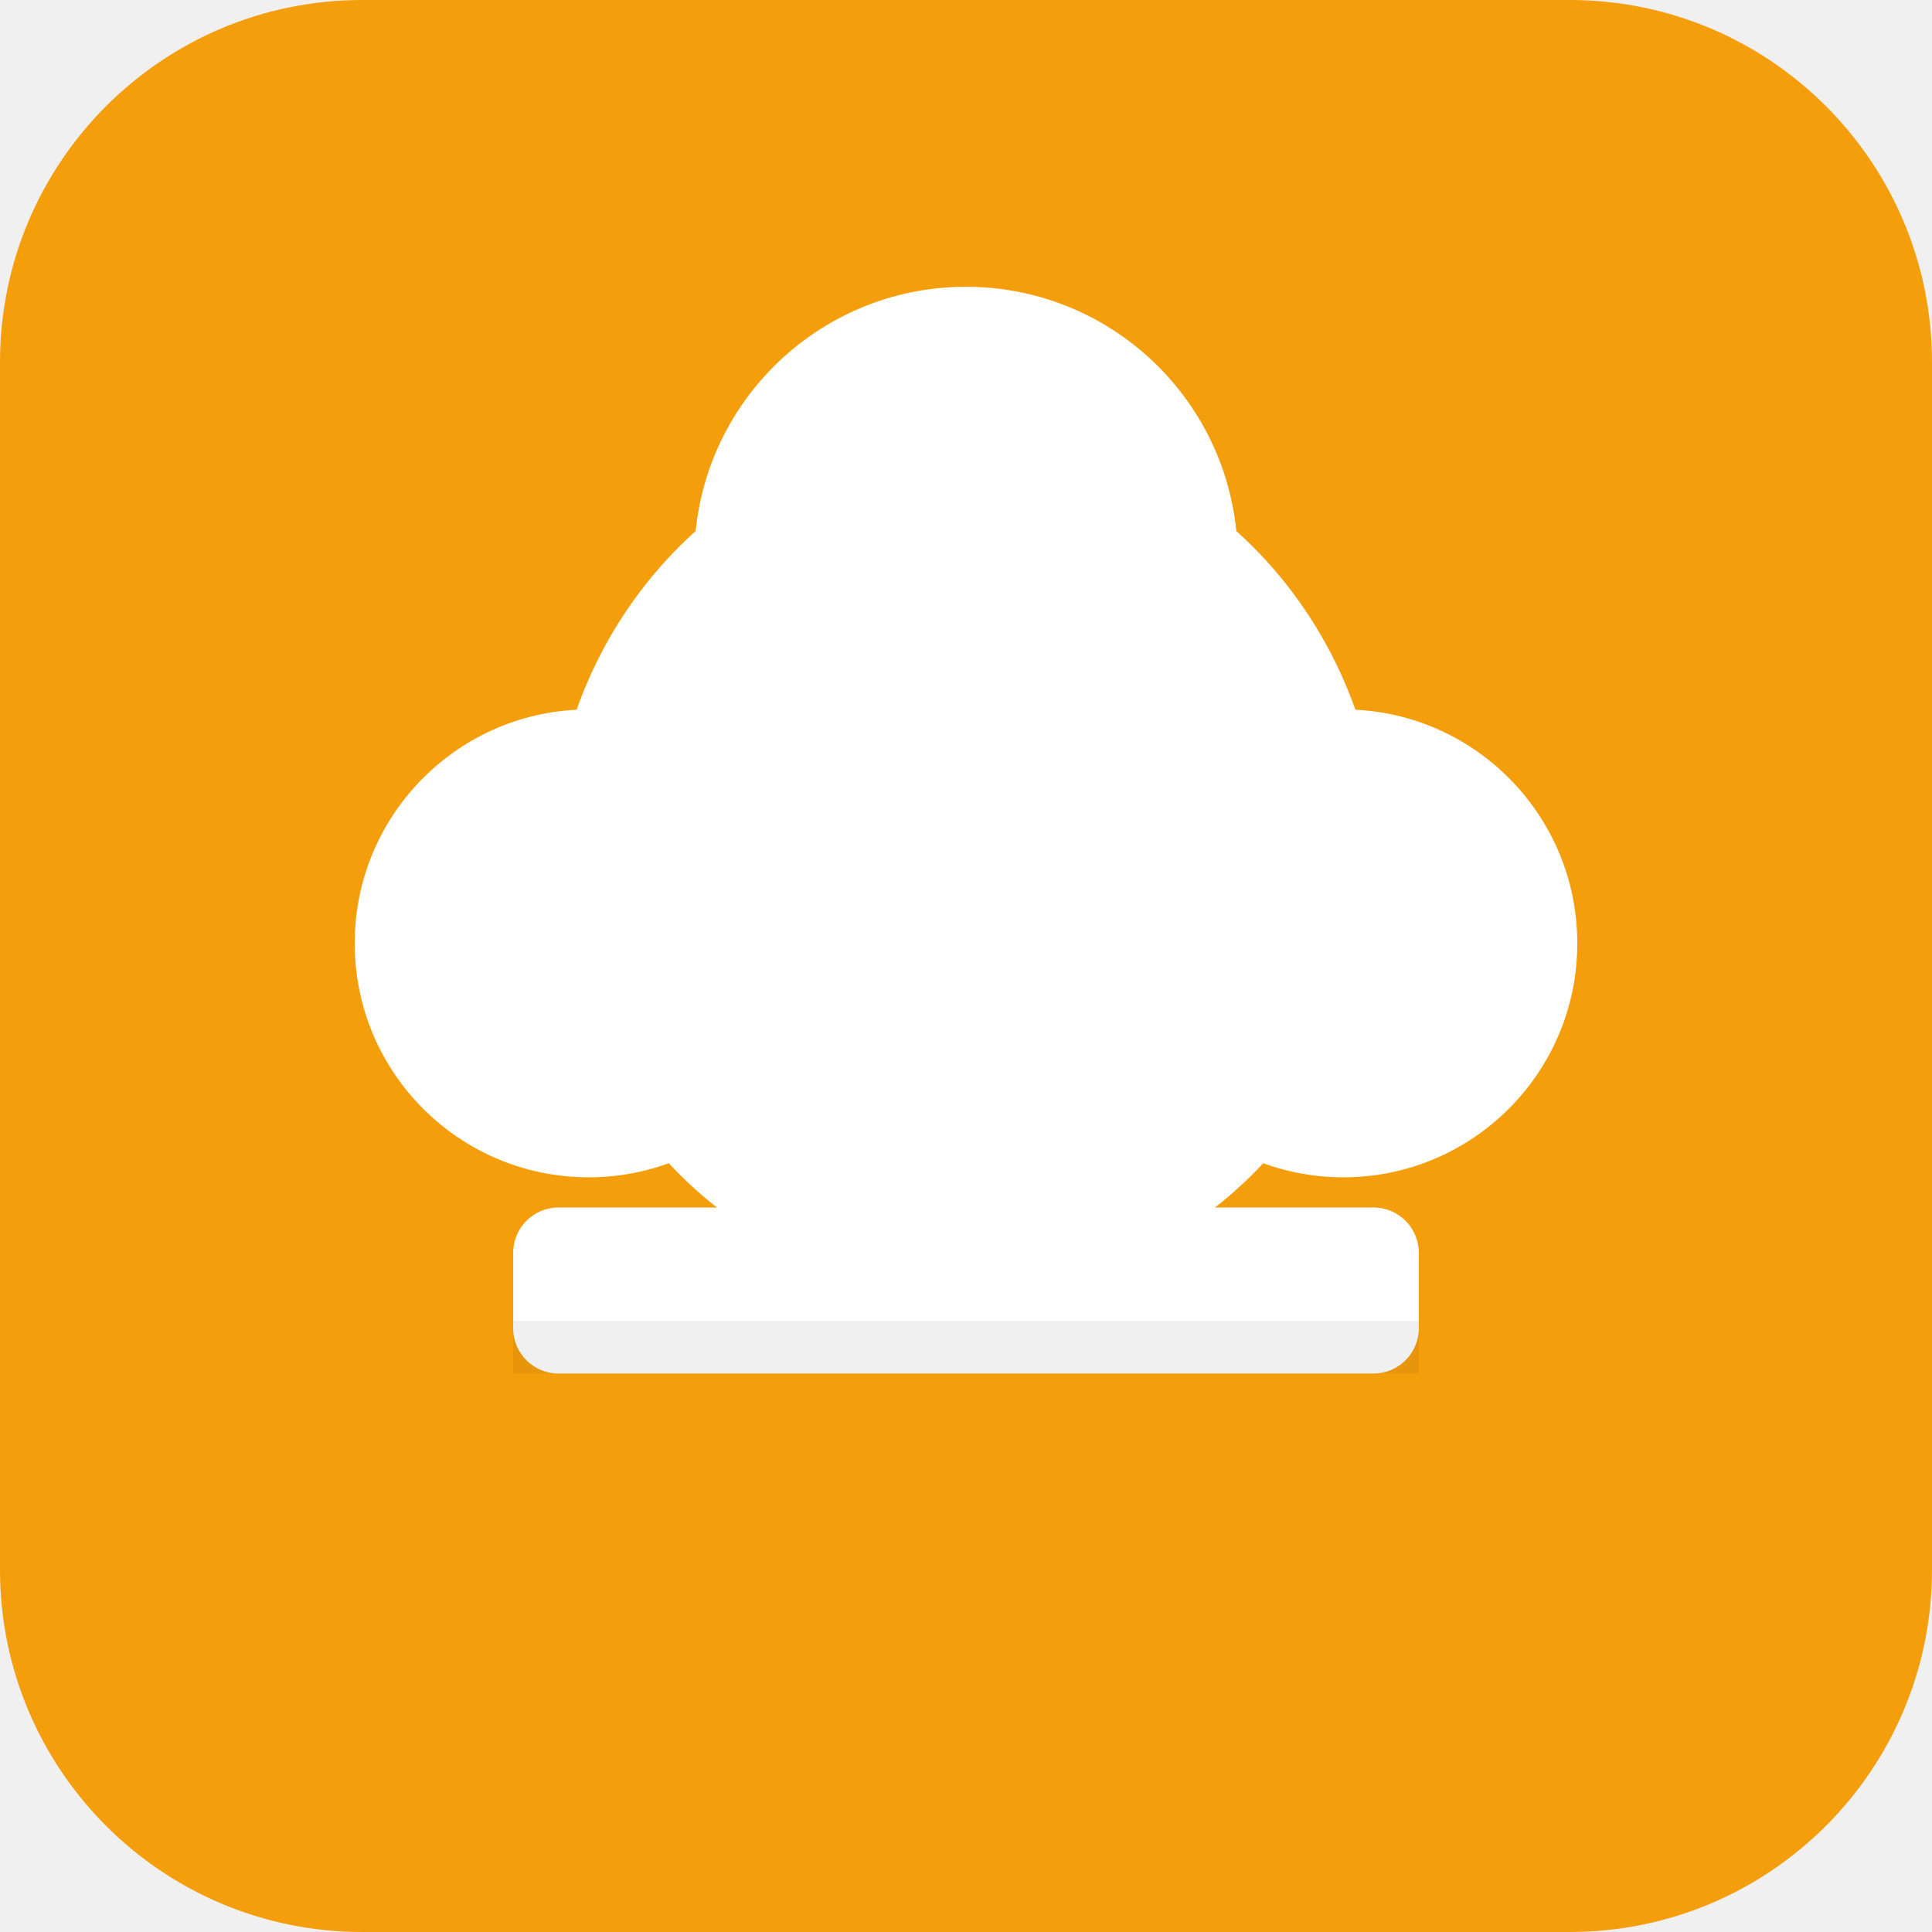
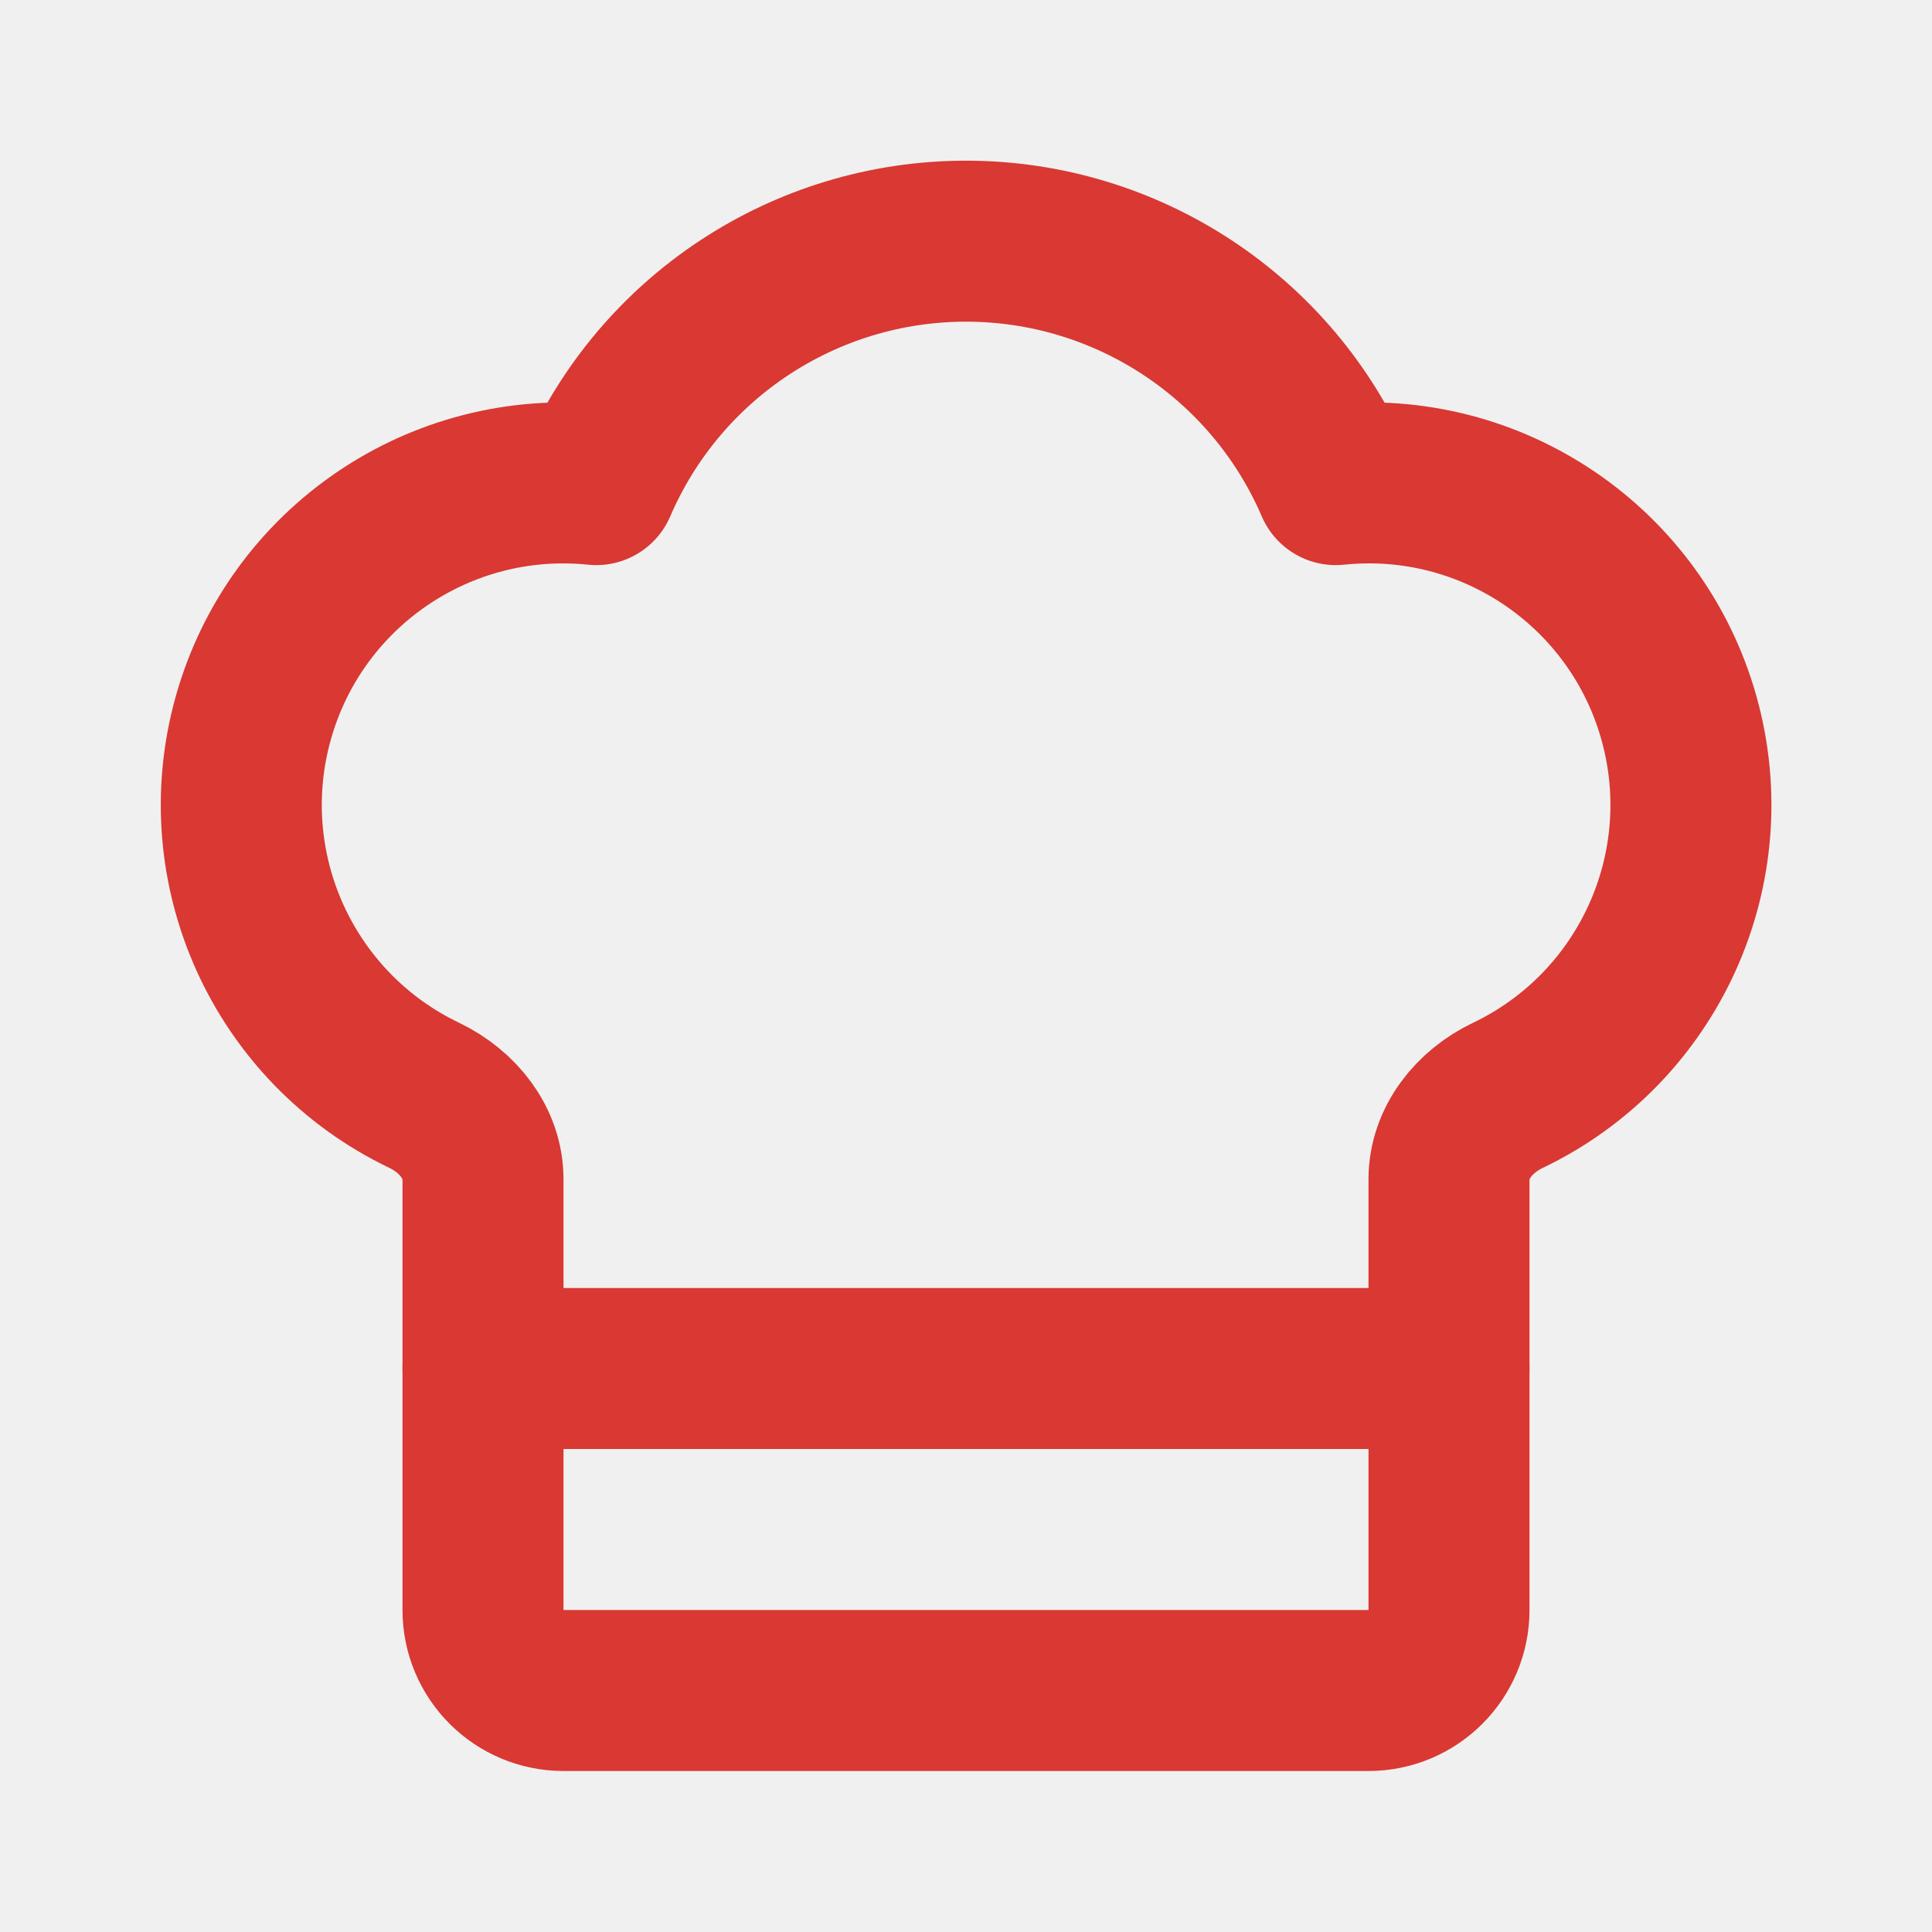
- <svg xmlns="http://www.w3.org/2000/svg" viewBox="0 0 512 512">
-   <rect width="512" height="512" rx="96" fill="#f59e0b" />
-   <rect x="136" y="320" width="240" height="44" rx="12" fill="white" />
-   <rect x="136" y="350" width="240" height="14" rx="0" fill="rgba(0,0,0,0.06)" />
-   <ellipse cx="256" cy="228" rx="110" ry="115" fill="white" />
-   <circle cx="156" cy="250" r="62" fill="white" />
-   <circle cx="356" cy="250" r="62" fill="white" />
-   <circle cx="256" cy="148" r="72" fill="white" />
+ <svg xmlns="http://www.w3.org/2000/svg" width="24" height="24" viewBox="0 0 24 24" fill="none" stroke="#d93833" stroke-width="2" stroke-linecap="round" stroke-linejoin="round" class="lucide lucide-chef-hat !size-6" aria-hidden="true">
+   <path d="M17 21a1 1 0 0 0 1-1v-5.35c0-.457.316-.844.727-1.041a4 4 0 0 0-2.134-7.589 5 5 0 0 0-9.186 0 4 4 0 0 0-2.134 7.588c.411.198.727.585.727 1.041V20a1 1 0 0 0 1 1Z" />
+   <path d="M6 17h12" />
</svg>
